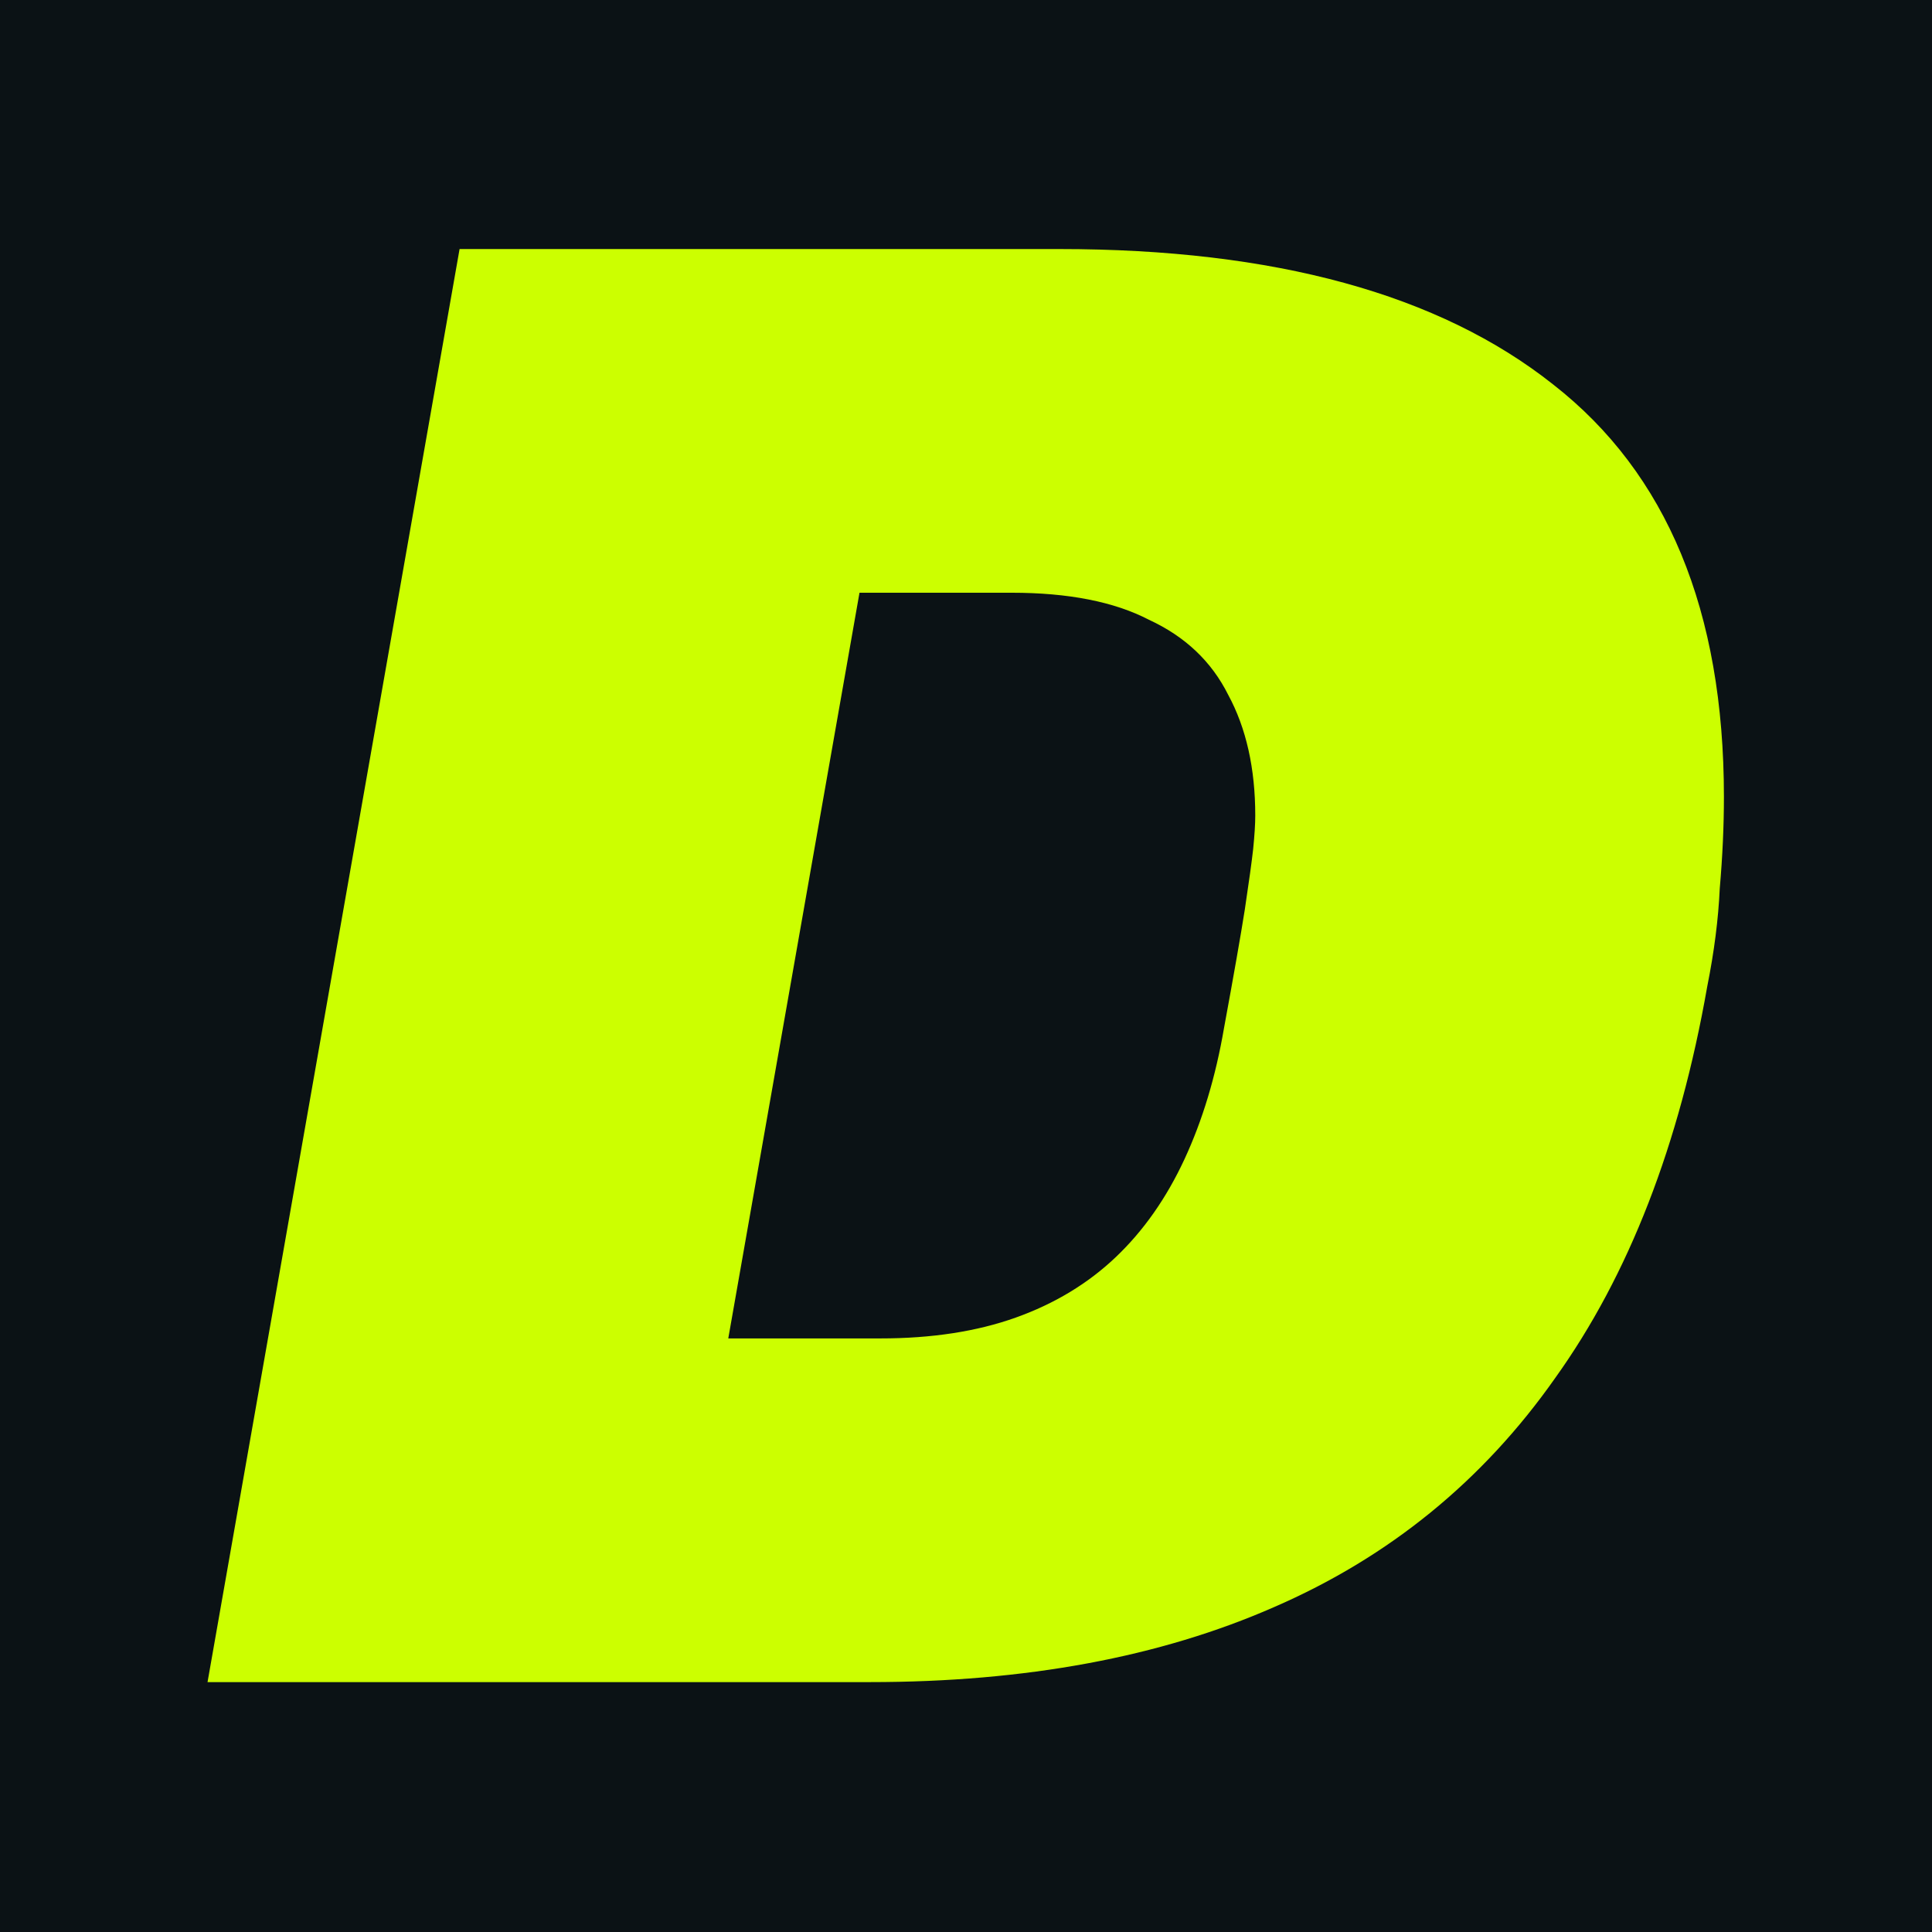
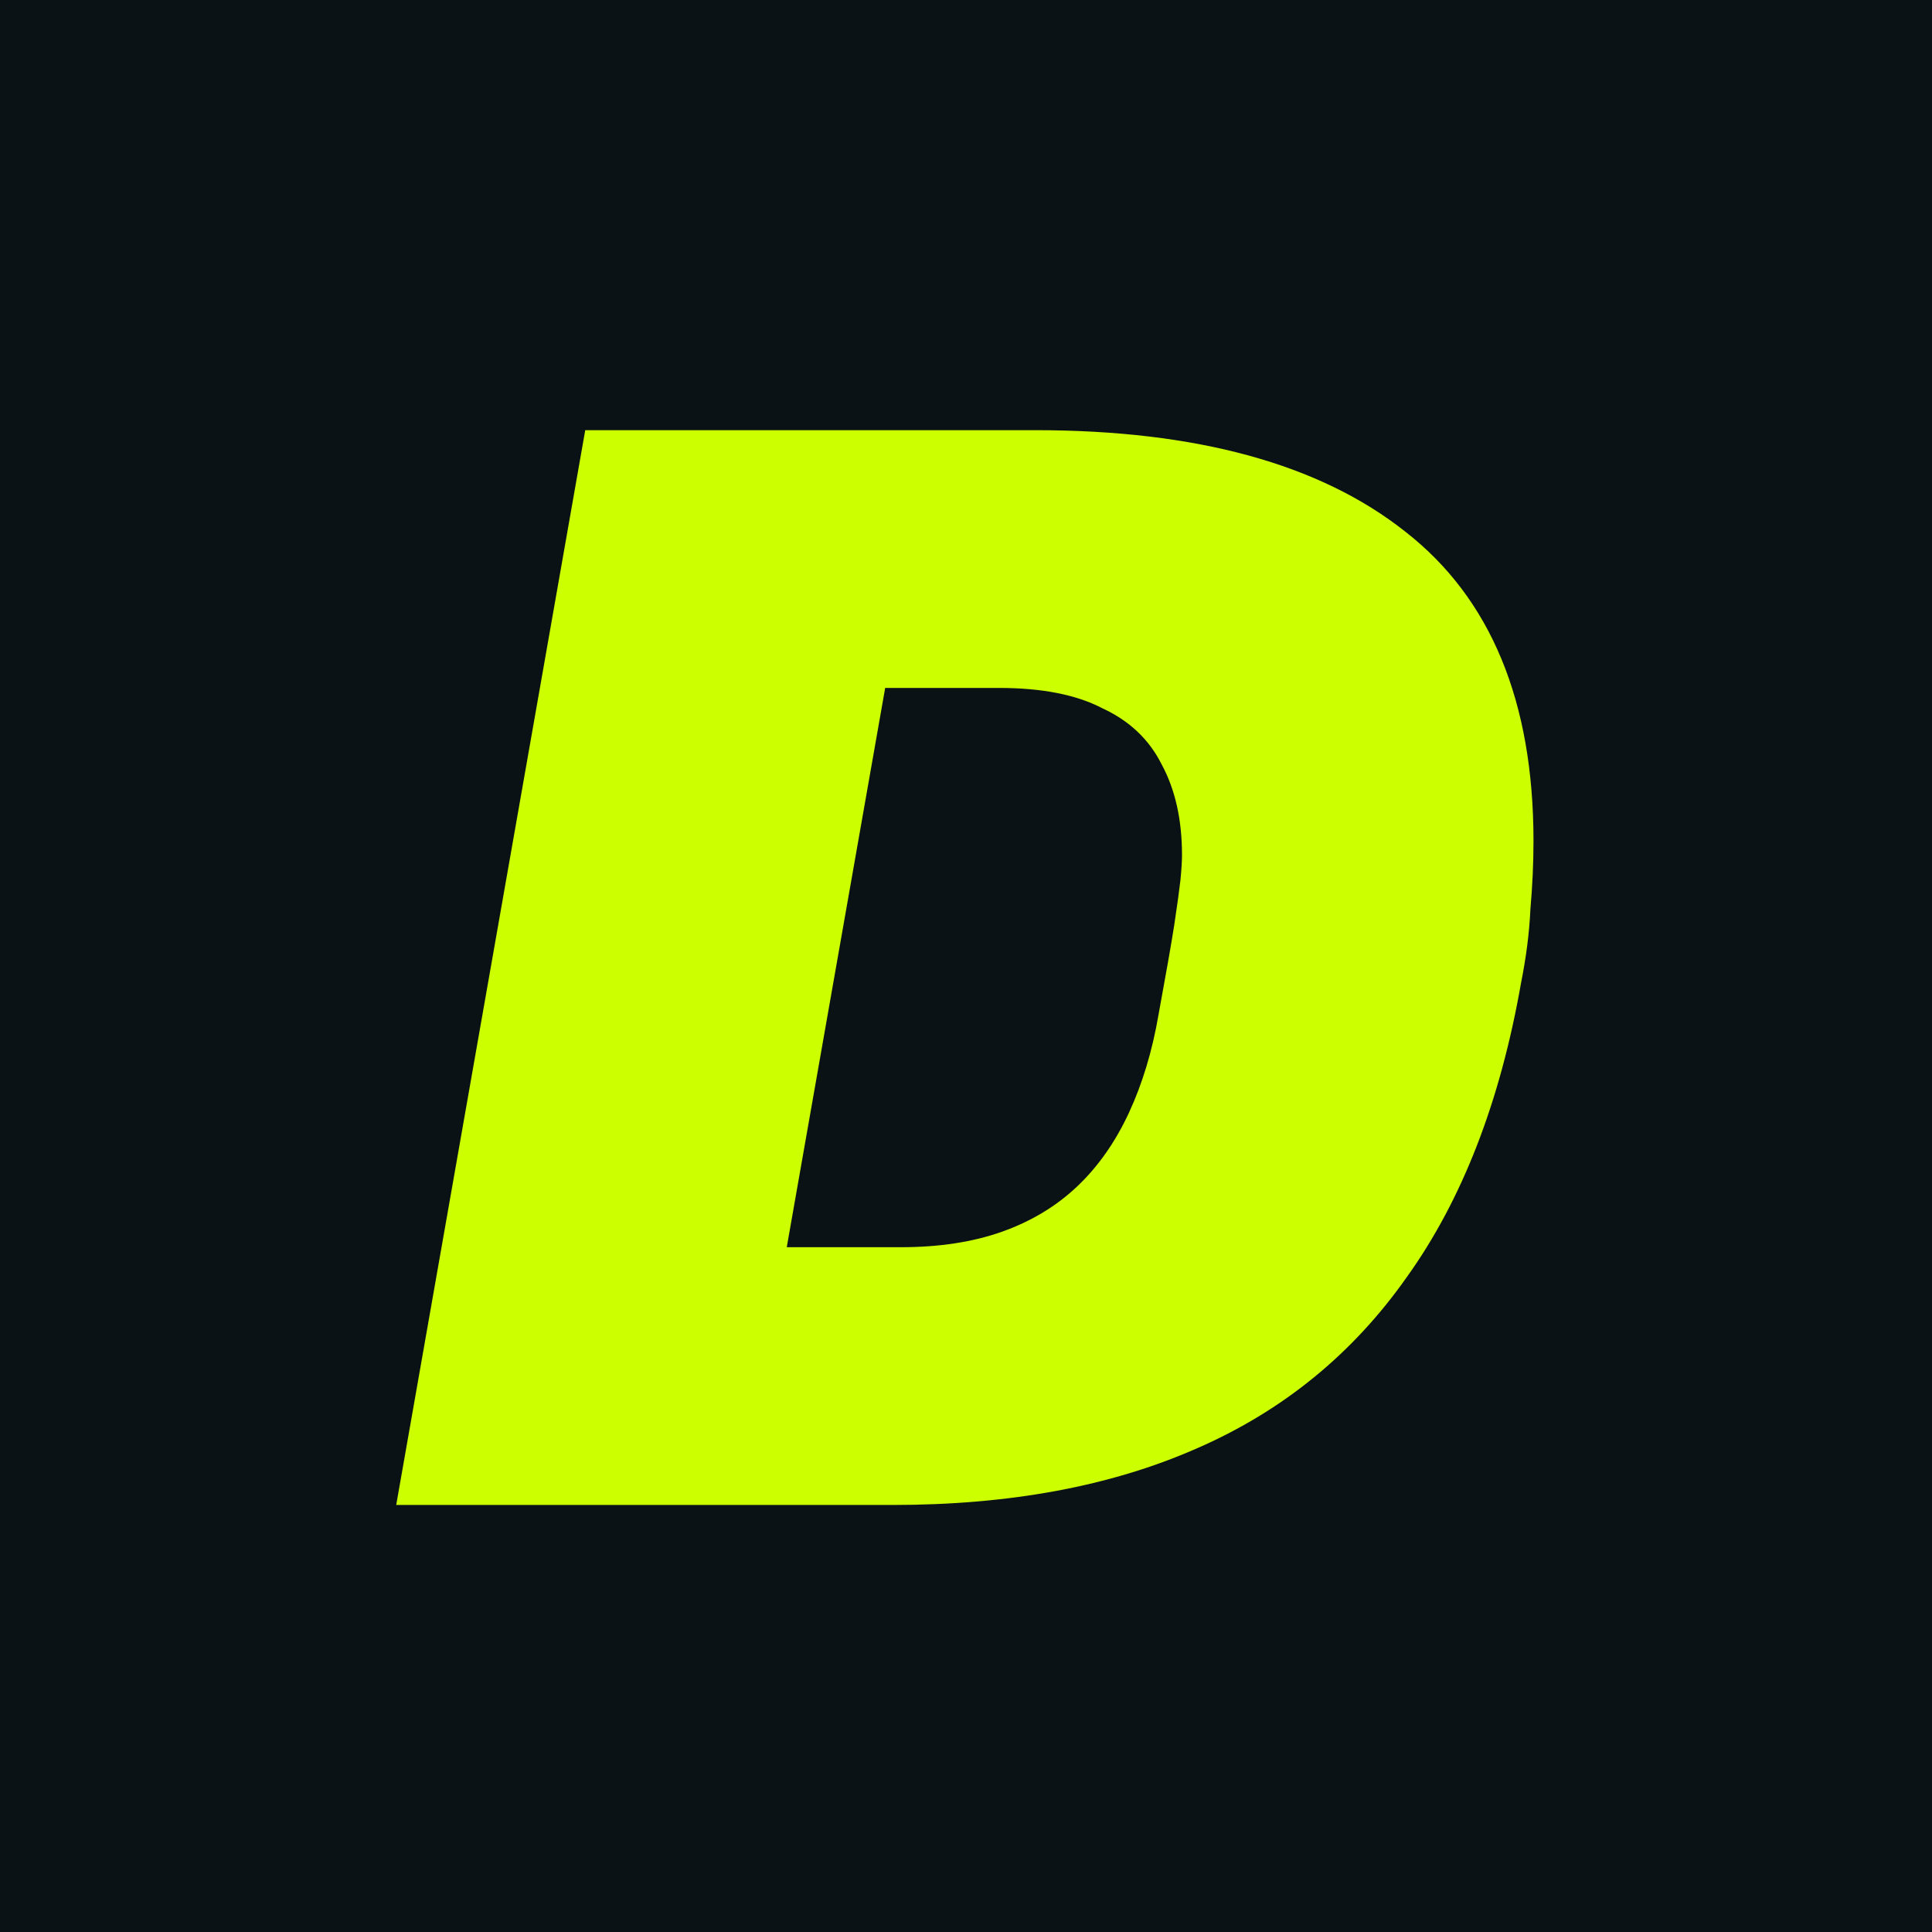
<svg xmlns="http://www.w3.org/2000/svg" viewBox="0 0 512 512" width="512" height="512">
  <rect width="512" height="512" fill="#0b1215" />
-   <g transform="translate(55, 66) scale(23) translate(-18.672, 0.012)">
+   <g transform="translate(105, 114) scale(17.25) translate(-18.672, 0.012)">
    <path d="M18.672 16.5L21.576 -0.012H28.488C30.968 -0.012 32.864 0.508 34.176 1.548C35.488 2.572 36.144 4.156 36.144 6.3C36.144 6.636 36.128 6.988 36.096 7.356C36.08 7.708 36.032 8.084 35.952 8.484C35.632 10.308 35.048 11.812 34.2 12.996C33.368 14.18 32.288 15.06 30.96 15.636C29.648 16.212 28.096 16.5 26.304 16.5H18.672ZM24.672 12.54H26.424C27.016 12.54 27.536 12.46 27.984 12.3C28.432 12.14 28.816 11.908 29.136 11.604C29.456 11.3 29.72 10.924 29.928 10.476C30.136 10.028 30.288 9.524 30.384 8.964C30.496 8.356 30.576 7.9 30.624 7.596C30.672 7.276 30.704 7.044 30.72 6.9C30.736 6.74 30.744 6.612 30.744 6.516C30.744 5.972 30.64 5.508 30.432 5.124C30.24 4.74 29.936 4.452 29.52 4.26C29.12 4.052 28.592 3.948 27.936 3.948H26.184L24.672 12.54Z" fill="#CCFF00" />
  </g>
</svg>
